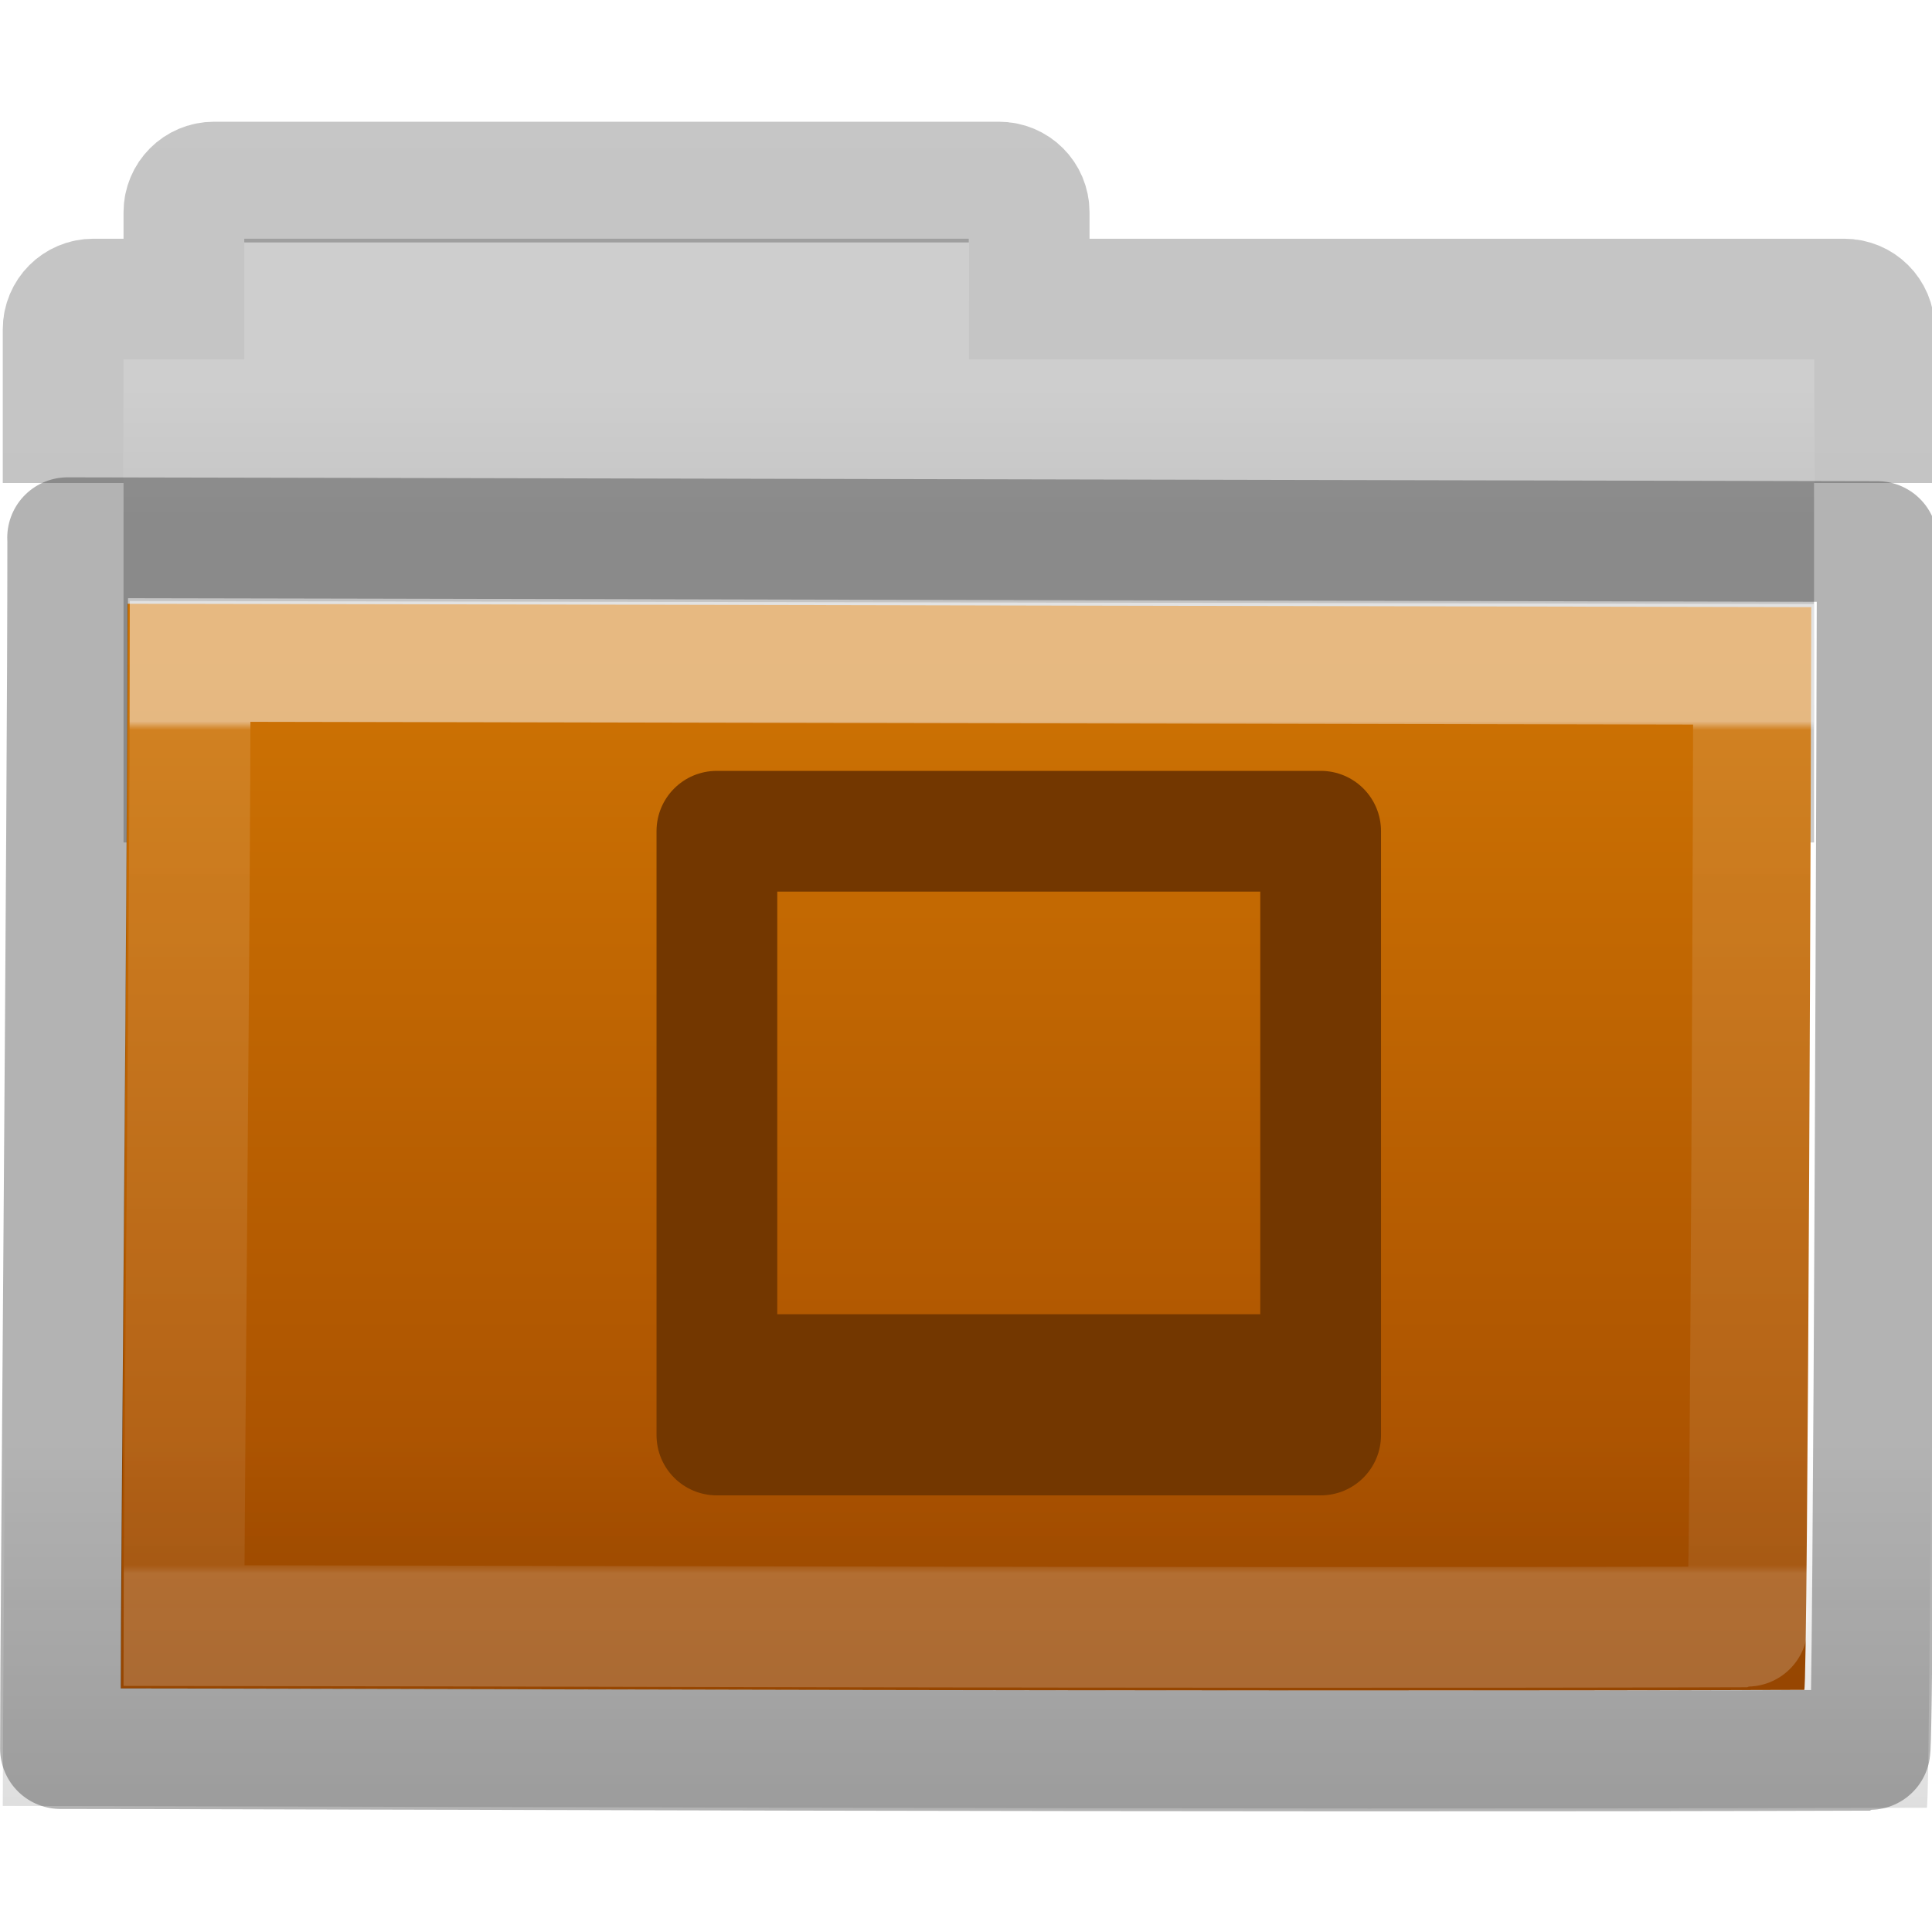
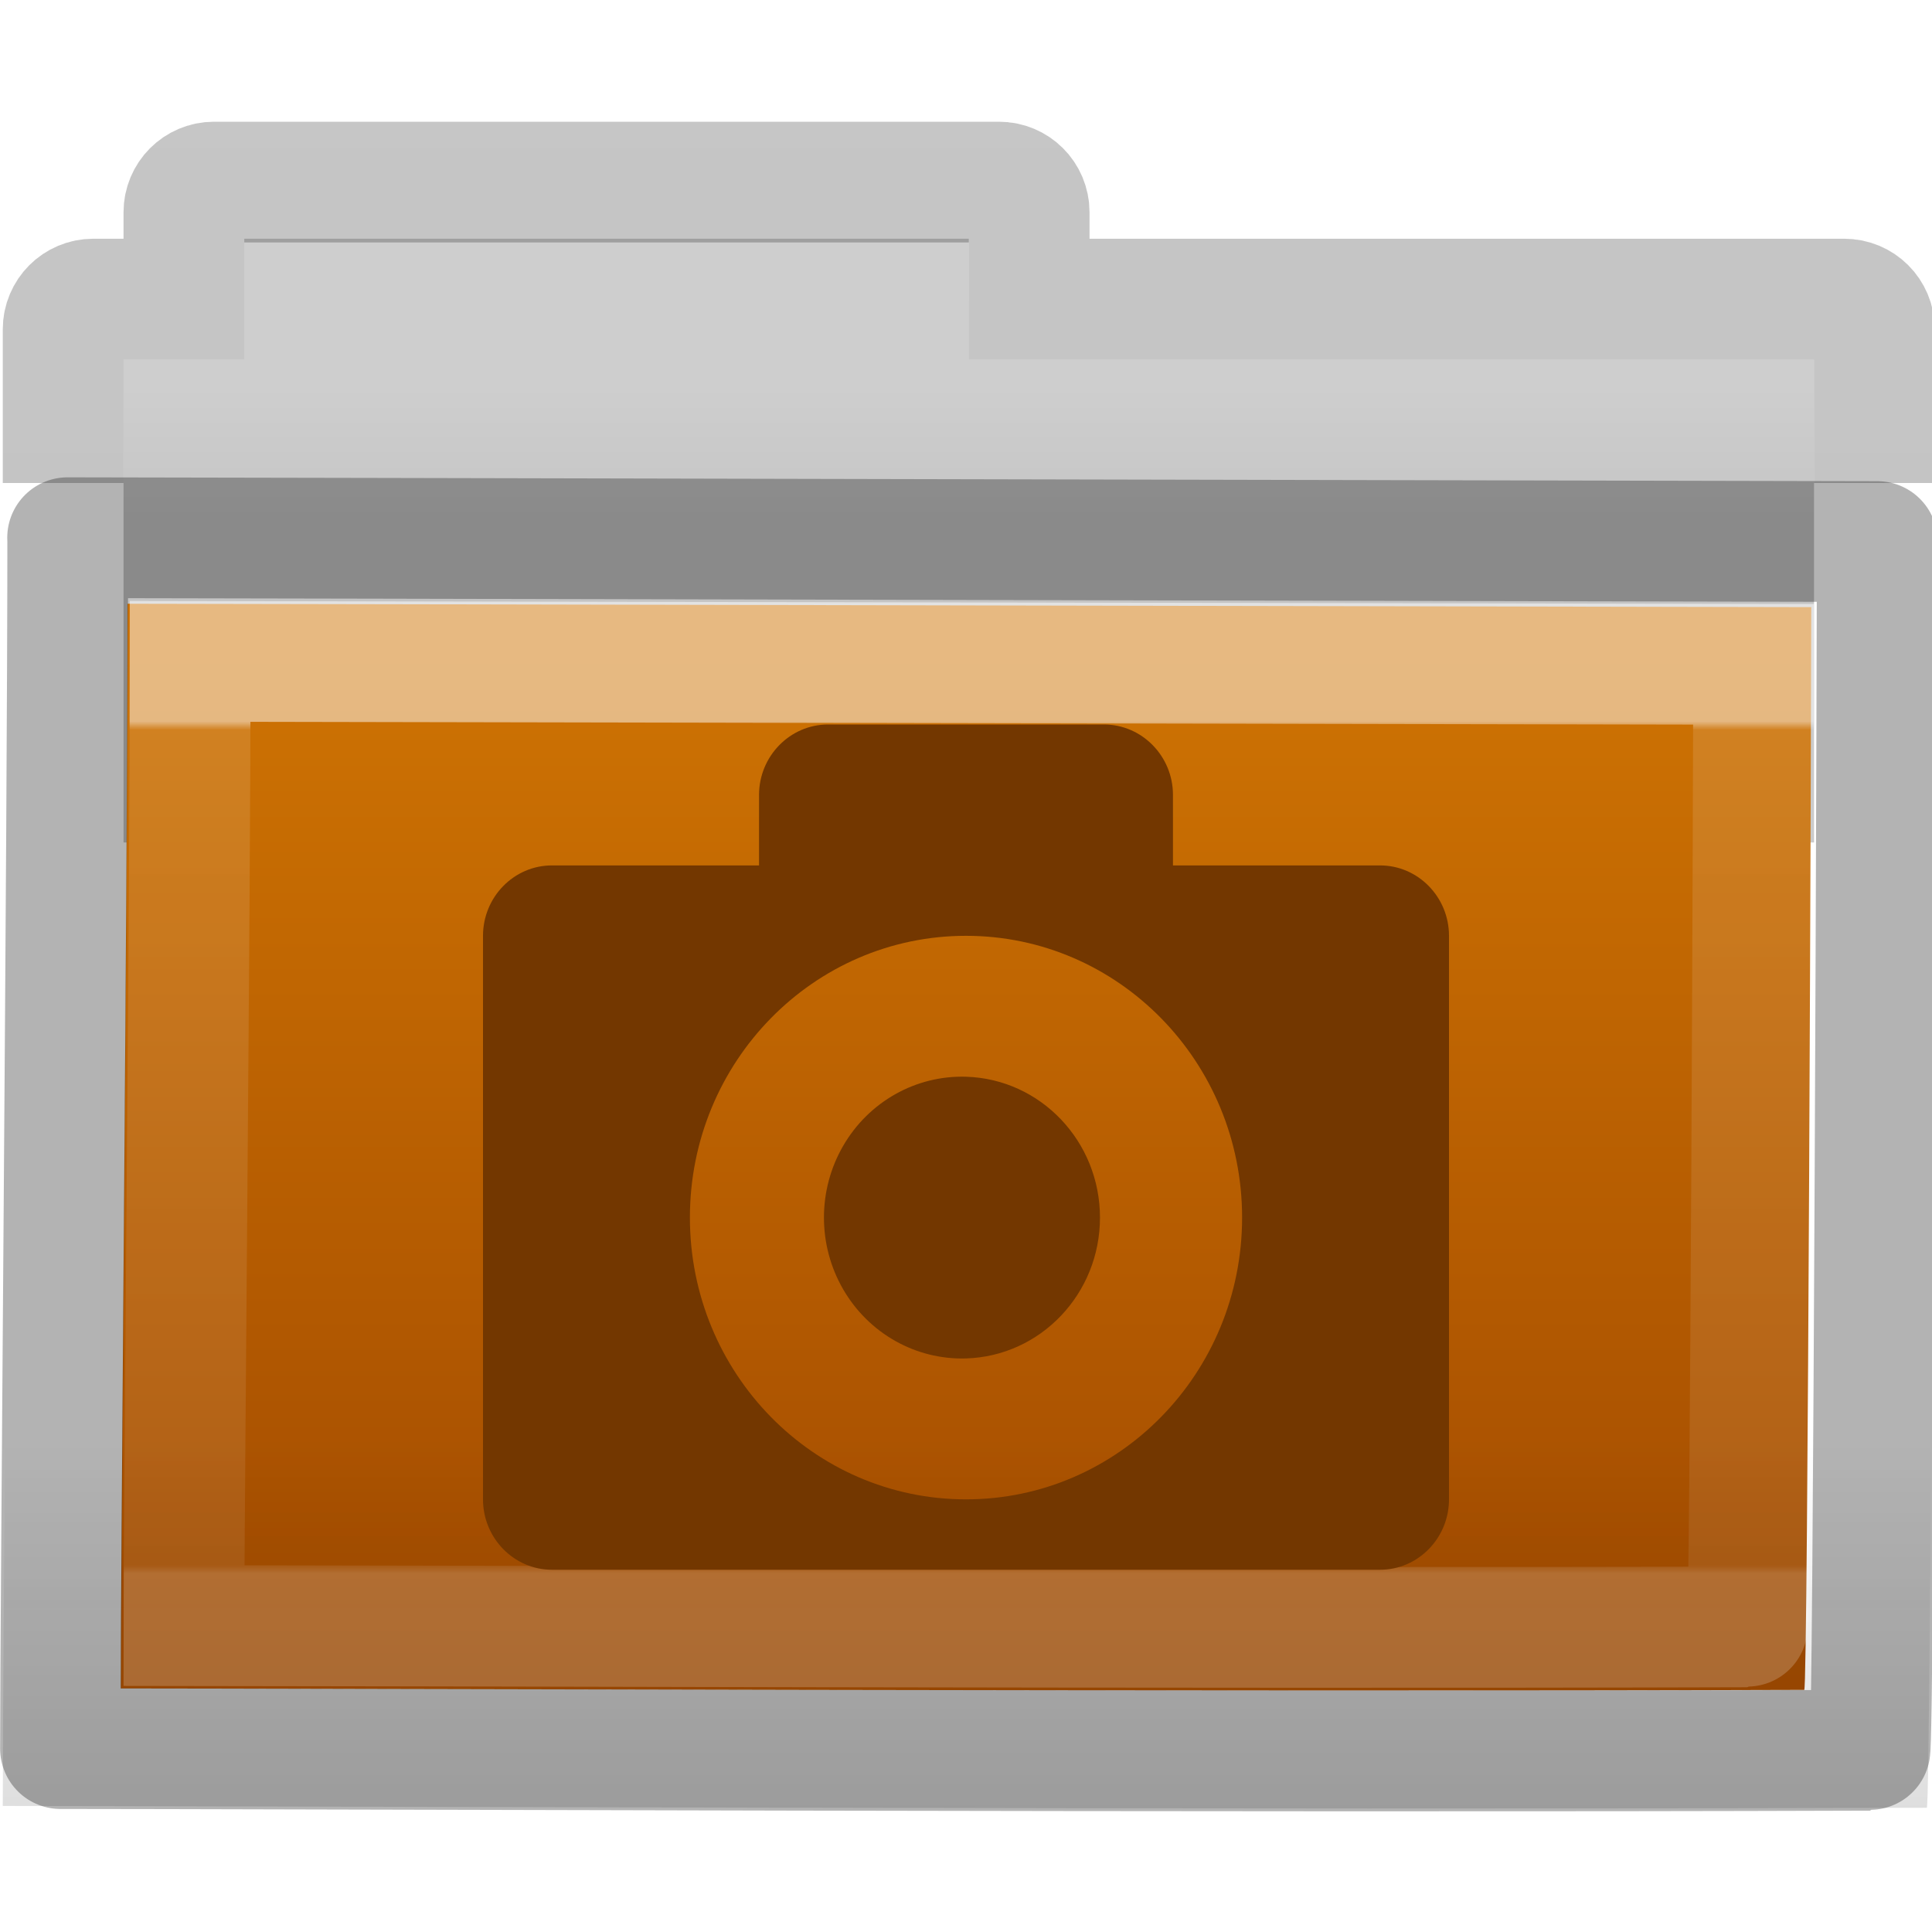
<svg xmlns="http://www.w3.org/2000/svg" xmlns:xlink="http://www.w3.org/1999/xlink" width="16px" height="16px" id="svg8860" version="1.1">
  <defs id="defs8862">
    <linearGradient xlink:href="#linearGradient3454-2-5-0-3-8" id="linearGradient10270-0" gradientUnits="userSpaceOnUse" gradientTransform="matrix(0.8918903,0,0,0.9404696,3.14398,5.346537)" x1="11.35" y1="0.667" x2="11.35" y2="8.172" />
    <linearGradient id="linearGradient3454-2-5-0-3-8">
      <stop offset="0" style="stop-color:#ffffff;stop-opacity:1" id="stop3456-4-9-38-1-9" />
      <stop offset="0.01" style="stop-color:#ffffff;stop-opacity:0.235" id="stop3458-39-80-3-5-6" />
      <stop offset="0.99" style="stop-color:#ffffff;stop-opacity:0.157" id="stop3460-7-0-2-4-4" />
      <stop offset="1" style="stop-color:#ffffff;stop-opacity:0.392" id="stop3462-0-9-8-7-8" />
    </linearGradient>
    <linearGradient xlink:href="#linearGradient6129-963-697-142-998-580-273-44-2-2-2" id="linearGradient10268-4" gradientUnits="userSpaceOnUse" gradientTransform="matrix(0.3815641,0,0,0.3289695,-18.24159,0.2821673)" x1="76.041" y1="49.372" x2="76.041" y2="35.431" />
    <linearGradient id="linearGradient6129-963-697-142-998-580-273-44-2-2-2">
      <stop id="stop2661-01-6-2-4" style="stop-color:#0a0a0a;stop-opacity:0.498" offset="0" />
      <stop id="stop2663-64-5-5-3" style="stop-color:#0a0a0a;stop-opacity:0" offset="1" />
    </linearGradient>
    <linearGradient xlink:href="#linearGradient4291" id="linearGradient10262-3" gradientUnits="userSpaceOnUse" gradientTransform="matrix(0.3101469,0,0,0.3059104,-15.36293,0.4694318)" x1="84.309" y1="16.111" x2="84.309" y2="42.924" />
    <linearGradient id="linearGradient4632-0-6-4-4">
      <stop style="stop-color:#aacb7d;stop-opacity:1;" offset="0" id="stop4634-4-4-7-5" />
      <stop style="stop-color:#709937;stop-opacity:1;" offset="1" id="stop4636-3-1-5-4" />
    </linearGradient>
    <linearGradient y2="2.061" x2="-51.786" y1="53.514" x1="-51.786" gradientTransform="matrix(0.3107004,0,0,0.2748939,20.17717,-0.1031627)" gradientUnits="userSpaceOnUse" id="linearGradient10473-4-0" xlink:href="#linearGradient3104-8-8-97-4-6-11-5-5-4-4" />
    <linearGradient id="linearGradient3104-8-8-97-4-6-11-5-5-4-4">
      <stop offset="0" style="stop-color:#000000;stop-opacity:0.322" id="stop3106-5-4-3-5-0-2-1-0-7-7" />
      <stop offset="1" style="stop-color:#000000;stop-opacity:0.278" id="stop3108-4-3-7-8-2-0-7-9-0-6" />
    </linearGradient>
    <linearGradient id="linearGradient4346">
      <stop id="stop4348" style="stop-color:#cecece;stop-opacity:1" offset="0" />
      <stop id="stop4350" style="stop-color:#c4c4c4;stop-opacity:1" offset="1" />
    </linearGradient>
    <linearGradient y2="15.385" x2="62.989" y1="11.645" x1="62.989" gradientTransform="matrix(0.3333333,0,0,0.3297102,-17.44063,-0.6478427)" gradientUnits="userSpaceOnUse" id="linearGradient8858" xlink:href="#linearGradient4346" />
    <linearGradient y2="119.06" x2="-91" y1="44" x1="-91" gradientTransform="matrix(0.7258065,0,0,0.7451619,87.15726,-7.159588)" gradientUnits="userSpaceOnUse" id="linearGradient5883" xlink:href="#linearGradient4632-0-6-4" />
    <linearGradient id="linearGradient4632-0-6-4">
      <stop id="stop4634-4-4-7" offset="0" style="stop-color:#55a7f3;stop-opacity:1;" />
      <stop id="stop4636-3-1-5" offset="1" style="stop-color:#1374cf;stop-opacity:1;" />
    </linearGradient>
    <linearGradient y2="44.261" x2="97.539" y1="8.81" x1="97.539" gradientTransform="matrix(1.934885,0,0,1.921143,-138.3988,-32.20559)" gradientUnits="userSpaceOnUse" id="linearGradient5873" xlink:href="#linearGradient9235" />
    <linearGradient id="linearGradient9235">
      <stop offset="0" style="stop-color:#ffffff;stop-opacity:1" id="stop9237" />
      <stop offset="0.109" style="stop-color:#ffffff;stop-opacity:0.235" id="stop9239" />
      <stop offset="0.979" style="stop-color:#ffffff;stop-opacity:0.157" id="stop9241" />
      <stop offset="1" style="stop-color:#ffffff;stop-opacity:0.392" id="stop9243" />
    </linearGradient>
    <linearGradient xlink:href="#linearGradient6129-963-697-142-998-580-273-44-2-2-2" id="linearGradient5887" gradientUnits="userSpaceOnUse" gradientTransform="matrix(2.204126,0,0,1.953124,-25.37361,-54.89143)" x1="22.935" y1="49.629" x2="22.935" y2="36.599" />
    <linearGradient xlink:href="#linearGradient4632-0-6-4-6" id="linearGradient5883-3" gradientUnits="userSpaceOnUse" gradientTransform="matrix(0.7258065,0,0,0.7451619,127.1654,-61.97781)" x1="-91" y1="44" x2="-91" y2="119.06" />
    <linearGradient id="linearGradient4632-0-6-4-6">
      <stop style="stop-color:#0fbb68;stop-opacity:1" offset="0" id="stop4634-4-4-7-7" />
      <stop style="stop-color:#0c7643;stop-opacity:1" offset="1" id="stop4636-3-1-5-5" />
    </linearGradient>
    <linearGradient xlink:href="#linearGradient4291" id="linearGradient10262-3-3" gradientUnits="userSpaceOnUse" gradientTransform="matrix(0.3101469,0,0,0.3059104,-43.22734,-15.87803)" x1="84.309" y1="16.111" x2="84.309" y2="42.924" />
    <linearGradient id="linearGradient4291">
      <stop id="stop4293" offset="0" style="stop-color:#ce7303;stop-opacity:1" />
      <stop id="stop4295" offset="1" style="stop-color:#a44c00;stop-opacity:1" />
    </linearGradient>
  </defs>
  <g id="layer1">
    <path style="color:#000000;fill:url(#linearGradient8858);fill-opacity:1;fill-rule:nonzero;stroke:none;stroke-width:1;marker:none;visibility:visible;display:inline;overflow:visible;enable-background:accumulate" d="m 2.023,1.977 0,1 -1,0 0,4 14,0 0,-4 -7,0 0,-1 -6,0 z" id="rect4170-0" />
    <path style="color:#000000;display:inline;overflow:visible;visibility:visible;opacity:0.8;fill:none;stroke:url(#linearGradient10473-4-0);stroke-width:1;stroke-linecap:butt;stroke-linejoin:miter;stroke-miterlimit:4;stroke-dasharray:none;stroke-dashoffset:0;stroke-opacity:1;marker:none;enable-background:accumulate" d="M 15.523,4 V 2.727 c 0,-0.139 -0.112,-0.25 -0.25,-0.25 h -6.75 v -0.719 c 0,-0.139 -0.112,-0.25 -0.25,-0.25 h -6.5 c -0.139,0 -0.25,0.112 -0.25,0.25 v 0.719 h -0.75 c -0.139,0 -0.25,0.112 -0.25,0.25 V 4" id="rect4170" />
    <path d="M 1.056,5 C 1.76,5 14.454,5.028 15,5.028 15,5.582 14.973,13.995 14.942,13.995 10.048,14.011 2.425,13.983 1,13.983 1,12.937 1.056,7.152 1.056,5 z" id="rect3086" style="color:#000000;fill:url(#linearGradient10262-3);fill-opacity:1.0;fill-rule:nonzero;stroke:none;stroke-width:1;marker:none;visibility:visible;display:inline;overflow:visible;enable-background:accumulate" />
    <path d="m 0.087,3.977 c 0.805,0 15.312,0.034 15.936,0.034 0,0.677 -0.03,10.96 -0.066,10.96 -5.593,0.02 -14.305,-0.015 -15.934,-0.015 0,-1.278 0.064,-8.348 0.064,-10.979 z" id="rect3086-1" style="color:#000000;display:inline;overflow:visible;visibility:visible;opacity:0.4;fill:url(#linearGradient10268-4);fill-opacity:1;fill-rule:nonzero;stroke:none;stroke-width:1;marker:none;enable-background:accumulate" />
    <path d="m 1.575,5.477 c 0.654,0 12.441,0.025 12.948,0.025 0,0.493 -0.025,7.971 -0.054,7.971 -4.545,0.014 -11.623,-0.011 -12.946,-0.011 0,-0.93 0.052,-6.071 0.052,-7.985 z" id="rect3086-9" style="color:#000000;display:inline;overflow:visible;visibility:visible;opacity:0.5;fill:none;stroke:url(#linearGradient10270-0);stroke-width:1;stroke-linecap:round;stroke-linejoin:miter;stroke-miterlimit:4;stroke-dasharray:none;stroke-dashoffset:0;stroke-opacity:1;marker:none;enable-background:accumulate" />
    <path d="m 0.56,4.453 c 0.757,0 14.4,0.032 14.987,0.032 0,0.619 -0.029,10.01 -0.062,10.01 -5.26,0.018 -13.453,-0.014 -14.984,-0.014 0,-1.167 0.06,-7.625 0.06,-10.027 z" id="rect3086-0" style="opacity:0.3;color:#000000;fill:none;stroke:#000000;stroke-width:1;stroke-linecap:round;stroke-linejoin:round;stroke-miterlimit:4;stroke-opacity:1;stroke-dasharray:none;stroke-dashoffset:0;marker:none;visibility:visible;display:inline;overflow:visible;enable-background:accumulate" />
  </g>
-   <path style="fill:#733700;fill-opacity:1;fill-rule:nonzero;stroke:none;stroke-width:0.24" id="rect4703" d="m 5.937,6.384 c -0.277,0 -0.5,0.223 -0.5,0.5 v 5 c 0,0.277 0.223,0.5 0.5,0.5 H 10.937 c 0.277,0 0.5,-0.223 0.5,-0.5 V 6.884 c 0,-0.277 -0.223,-0.5 -0.5,-0.5 z m 0.5,1 H 10.437 V 10.884 H 6.437 Z" />
+   <path style="color:#bebebe;overflow:visible;fill:#733700;fill-opacity:1;stroke-width:0.577;marker:none" d="m 6.857,6 c -0.314,0 -0.571,0.262 -0.571,0.583 V 7.167 H 4.571 C 4.256,7.167 4,7.429 4,7.75 V 12.417 C 4,12.738 4.256,13 4.571,13 H 11.429 C 11.744,13 12,12.738 12,12.417 V 7.75 c 10e-7,-0.321 -0.256,-0.583 -0.571,-0.583 H 9.714 V 6.583 c 0,-0.321 -0.257,-0.583 -0.571,-0.583 z M 8,7.75 A 2.286,2.333 0 1 1 8,12.417 2.286,2.333 0 0 1 8,7.75 Z M 8,8.917 A 1.143,1.167 0 1 0 8,11.25 1.143,1.167 0 0 0 8,8.917 Z" overflow="visible" id="path2" />
</svg>
